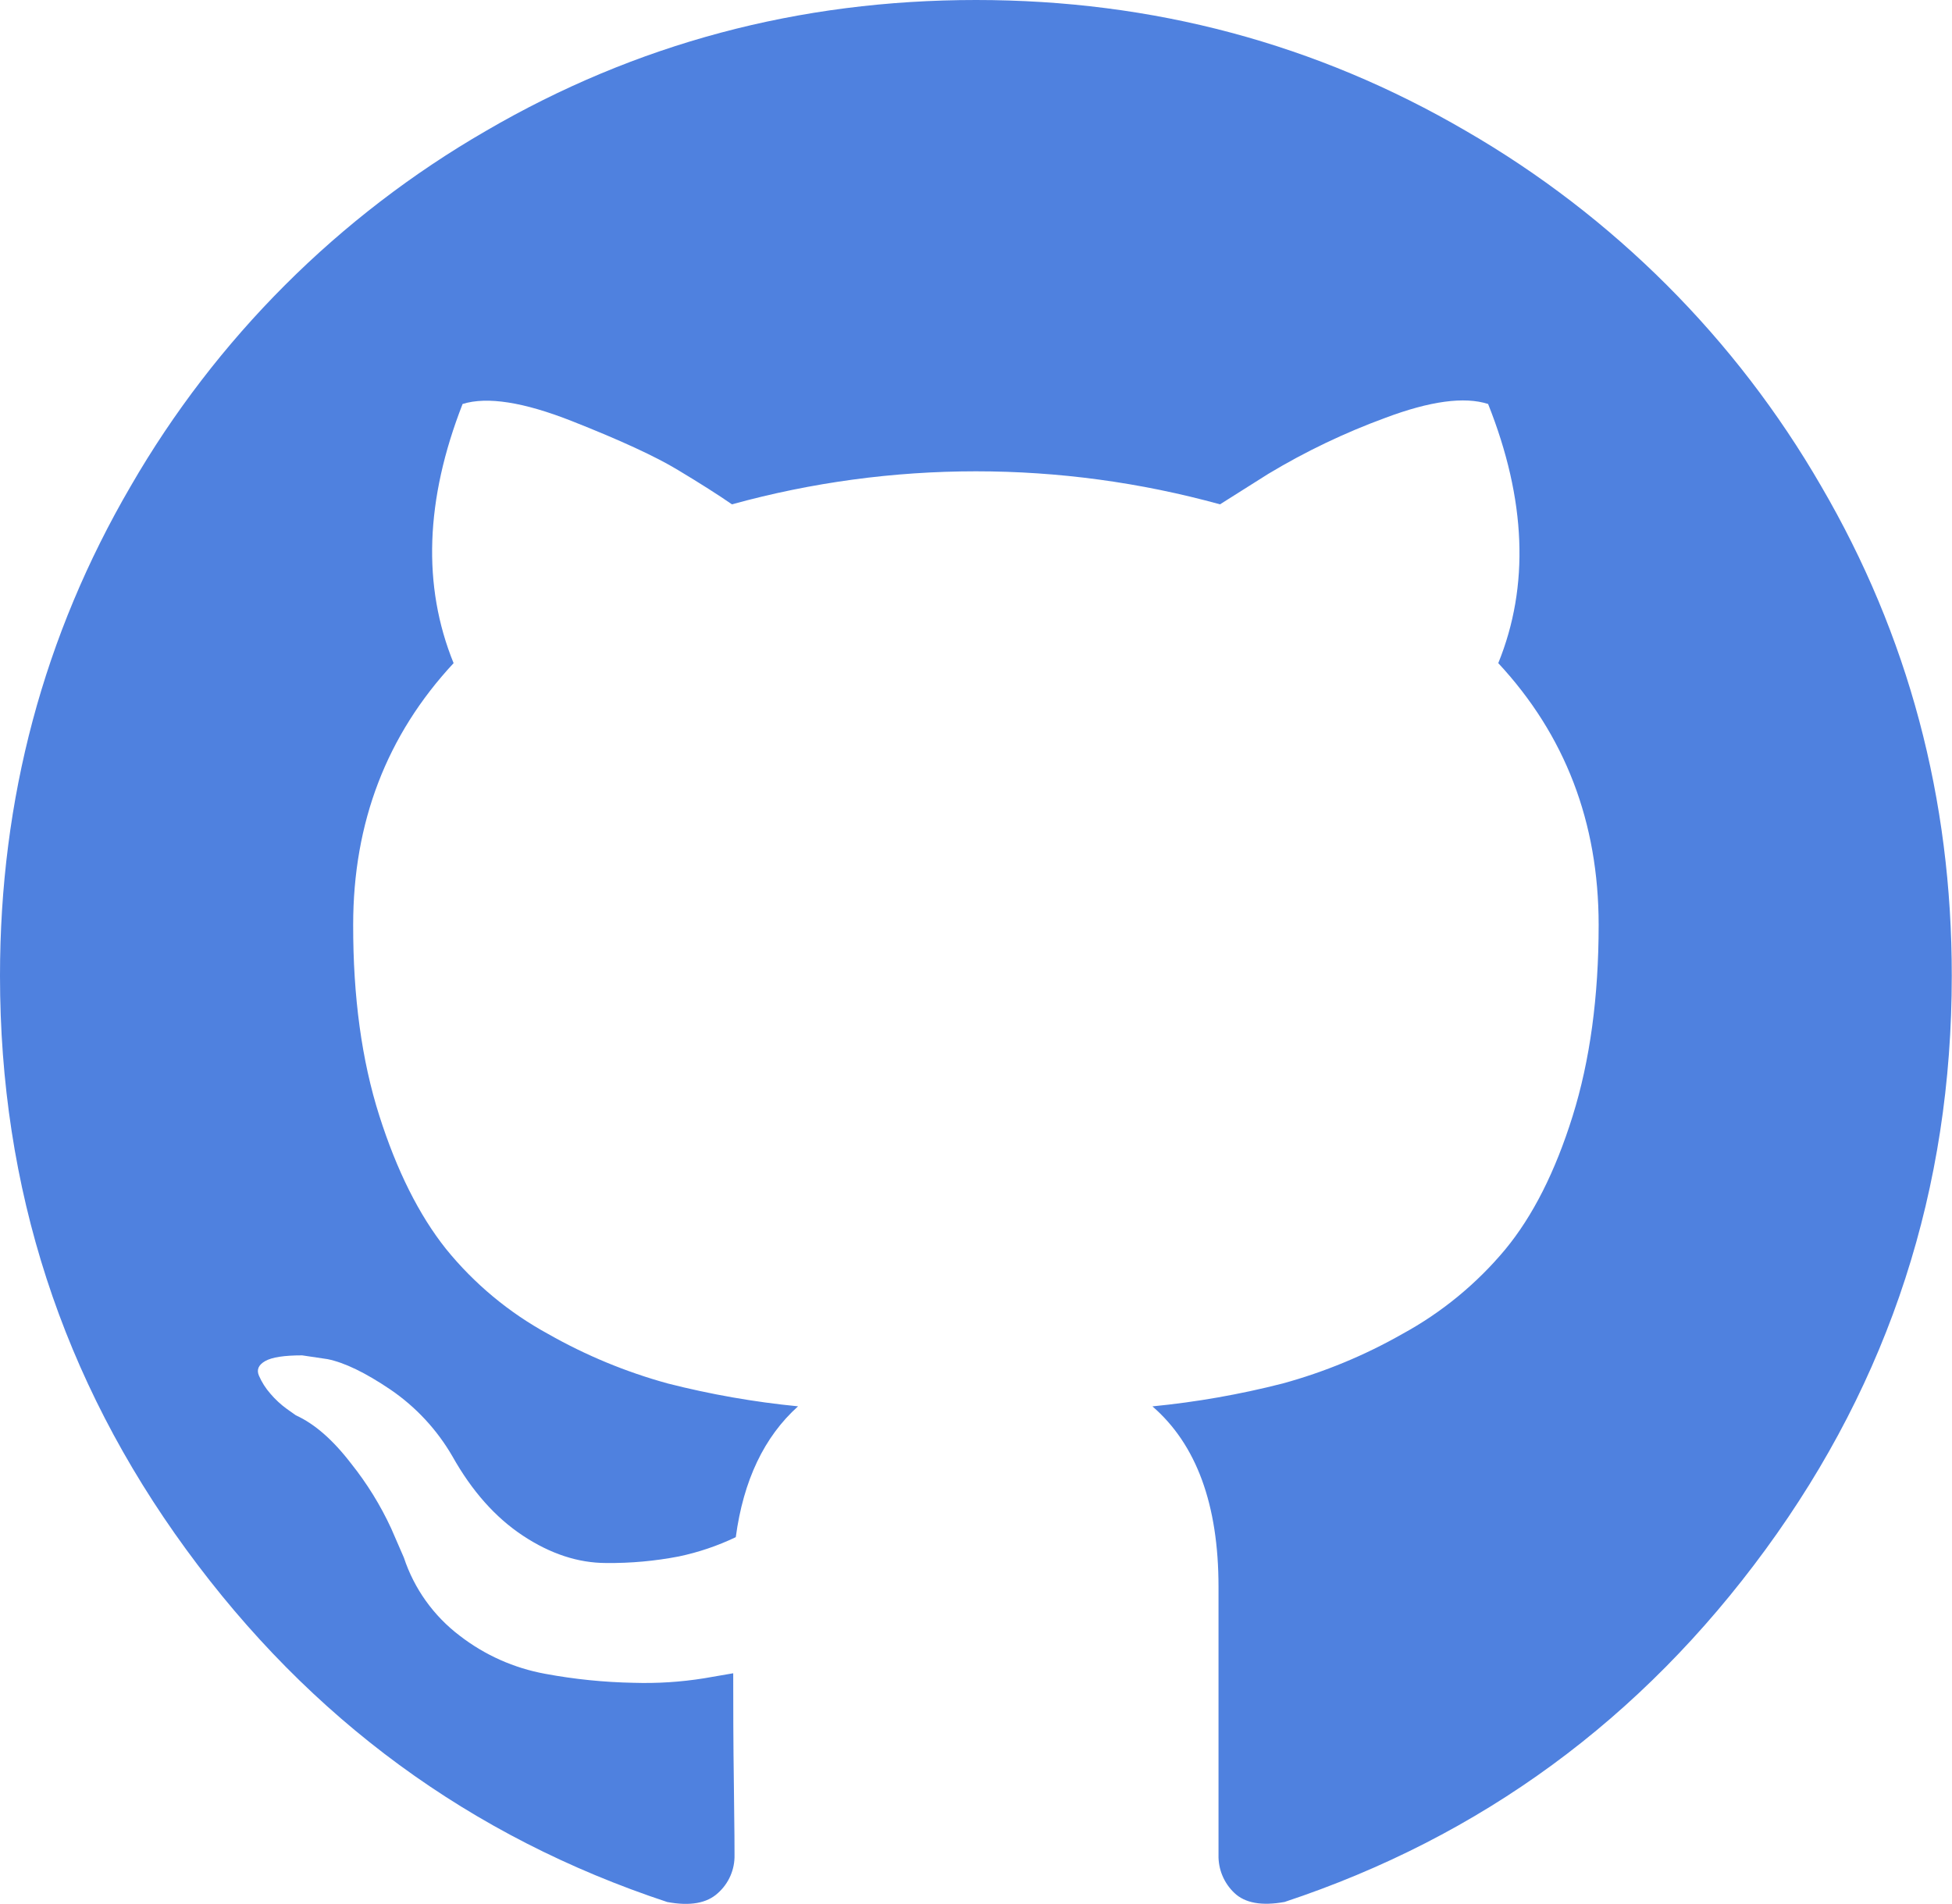
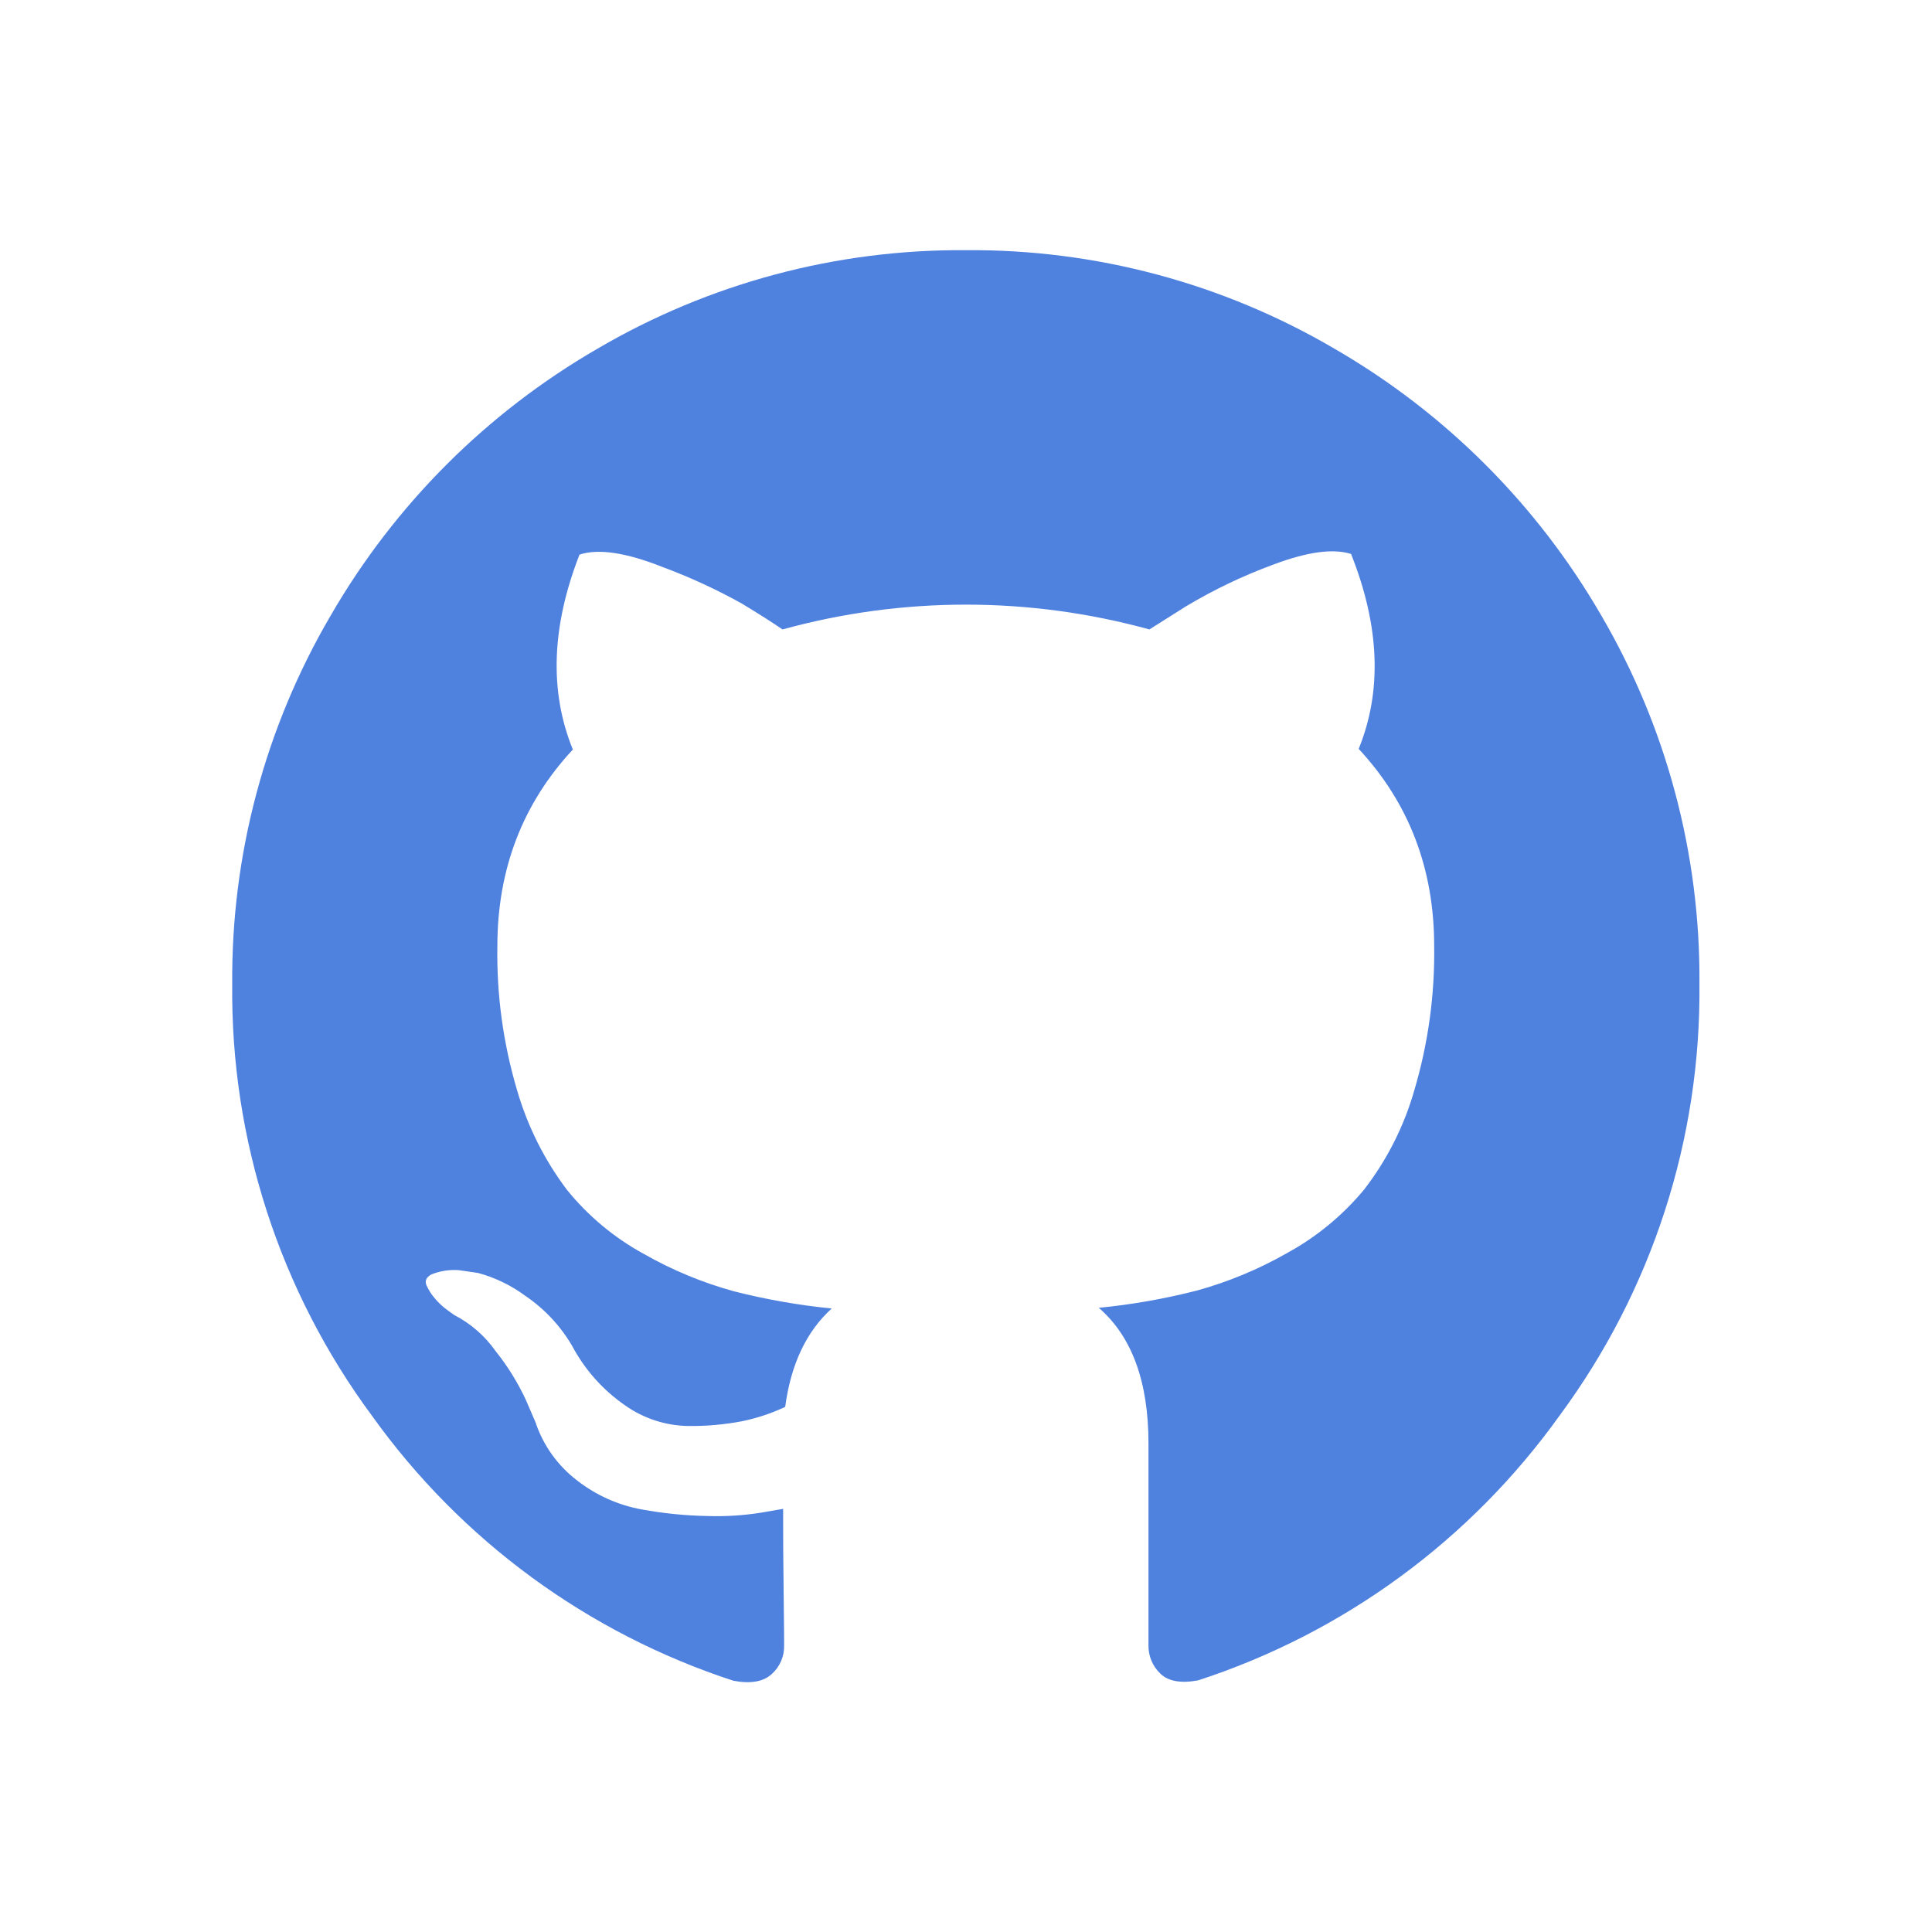
- <svg xmlns="http://www.w3.org/2000/svg" viewBox="0 0 434.21 423.59">
+ <svg xmlns="http://www.w3.org/2000/svg" viewBox="0 0 290.52 290.52">
  <defs>
-     <style>.cls-1{fill:#4f81df;}</style>
+     <style>
+       .cls-1 {
+         fill: none;
+       }
+ 
+       .cls-2 {
+         fill: #4f81df;
+       }
+     </style>
  </defs>
  <g id="Layer_2" data-name="Layer 2">
    <g id="Layer_1-2" data-name="Layer 1">
-       <path class="cls-1" d="M405.09,108.13a216.15,216.15,0,0,0-79-79Q276.18,0,217.1,0t-109,29.12a216,216,0,0,0-79,79Q0,158,0,217.1,0,288,41.41,344.73t107,78.44c5.09.95,8.85.28,11.3-2a11,11,0,0,0,3.68-8.47c0-.57,0-5.65-.14-15.27s-.15-18-.15-25.15l-6.5,1.12a82.92,82.92,0,0,1-15.69,1,119.62,119.62,0,0,1-19.64-2,43.94,43.94,0,0,1-19-8.47,35.94,35.94,0,0,1-12.43-17.38l-2.83-6.51a70.44,70.44,0,0,0-8.9-14.41q-6.07-7.92-12.3-10.74l-2-1.42a20.87,20.87,0,0,1-3.67-3.4,15.22,15.22,0,0,1-2.54-4c-.57-1.33-.1-2.41,1.41-3.26s4.24-1.26,8.2-1.26l5.65.84q5.66,1.14,14,6.78A45.61,45.61,0,0,1,100.63,324q6.51,11.6,15.69,17.67t18.52,6.08A81,81,0,0,0,151,346.29,56.27,56.27,0,0,0,163.67,342q2.54-18.94,13.85-29.11a193.93,193.93,0,0,1-29-5.09,115.87,115.87,0,0,1-26.57-11,76.14,76.14,0,0,1-22.75-18.94q-9-11.31-14.84-29.68t-5.8-42.41q0-34.2,22.34-58.23-10.47-25.73,2-57.66,8.2-2.55,24.32,3.81t23.6,10.89q7.5,4.51,12,7.63a204.1,204.1,0,0,1,108.56,0l10.74-6.78a151.76,151.76,0,0,1,26-12.45q15-5.64,22.9-3.1,12.72,31.94,2.26,57.66,22.32,24,22.33,58.24,0,24-5.79,42.54t-15,29.68a79,79,0,0,1-22.9,18.8,115.37,115.37,0,0,1-26.57,11,192.6,192.6,0,0,1-29,5.1q14.7,12.72,14.7,40.14v59.64a11.29,11.29,0,0,0,3.53,8.48c2.36,2.25,6.08,2.92,11.17,2q65.58-21.77,107-78.44t41.41-127.63Q434.2,158,405.09,108.13Z" />
+       <rect class="cls-1" width="290.52" height="290.52" />
+       <path class="cls-2" d="M240.8,92.57a109.84,109.84,0,0,0-40.16-40.15,107.86,107.86,0,0,0-55.38-14.8,107.92,107.92,0,0,0-55.39,14.8A109.81,109.81,0,0,0,49.72,92.57,107.91,107.91,0,0,0,34.92,148a107.18,107.18,0,0,0,21,64.87,108,108,0,0,0,54.37,39.87q3.89.72,5.75-1a5.58,5.58,0,0,0,1.87-4.3c0-.29,0-2.88-.07-7.76s-.08-9.15-.08-12.79l-3.3.57a42.3,42.3,0,0,1-8,.51,60.85,60.85,0,0,1-10-1,22.23,22.23,0,0,1-9.63-4.31,18.28,18.28,0,0,1-6.32-8.83l-1.43-3.31a36,36,0,0,0-4.53-7.32,17.37,17.37,0,0,0-6.25-5.46l-1-.72a10.47,10.47,0,0,1-1.87-1.73,7.82,7.82,0,0,1-1.29-2q-.44-1,.72-1.65a9.31,9.31,0,0,1,4.16-.64l2.87.42a21.25,21.25,0,0,1,7.12,3.45,23.31,23.31,0,0,1,7,7.47,25.33,25.33,0,0,0,8,9,16.91,16.91,0,0,0,9.41,3.09,40.59,40.59,0,0,0,8.19-.72,29,29,0,0,0,6.46-2.15q1.29-9.63,7-14.8a99.07,99.07,0,0,1-14.73-2.59,59,59,0,0,1-13.5-5.6,38.81,38.81,0,0,1-11.57-9.63,46.3,46.3,0,0,1-7.54-15.08,71.88,71.88,0,0,1-2.94-21.56q0-17.38,11.35-29.59-5.33-13.08,1-29.31Q91.38,82,99.57,85.24a86,86,0,0,1,12,5.53c2.53,1.53,4.57,2.83,6.1,3.88a103.87,103.87,0,0,1,55.17,0l5.46-3.45a78,78,0,0,1,13.22-6.32q7.62-2.86,11.64-1.58,6.47,16.24,1.15,29.31,11.34,12.21,11.35,29.6a72.56,72.56,0,0,1-2.95,21.62,44.42,44.42,0,0,1-7.61,15.08,40,40,0,0,1-11.64,9.56,59,59,0,0,1-13.5,5.6,97.79,97.79,0,0,1-14.73,2.59q7.47,6.47,7.47,20.4v30.31a5.73,5.73,0,0,0,1.8,4.31c1.19,1.15,3.09,1.48,5.67,1a108,108,0,0,0,54.38-39.86,107.29,107.29,0,0,0,21-64.87A108.1,108.1,0,0,0,240.8,92.57Z" />
    </g>
  </g>
</svg>
